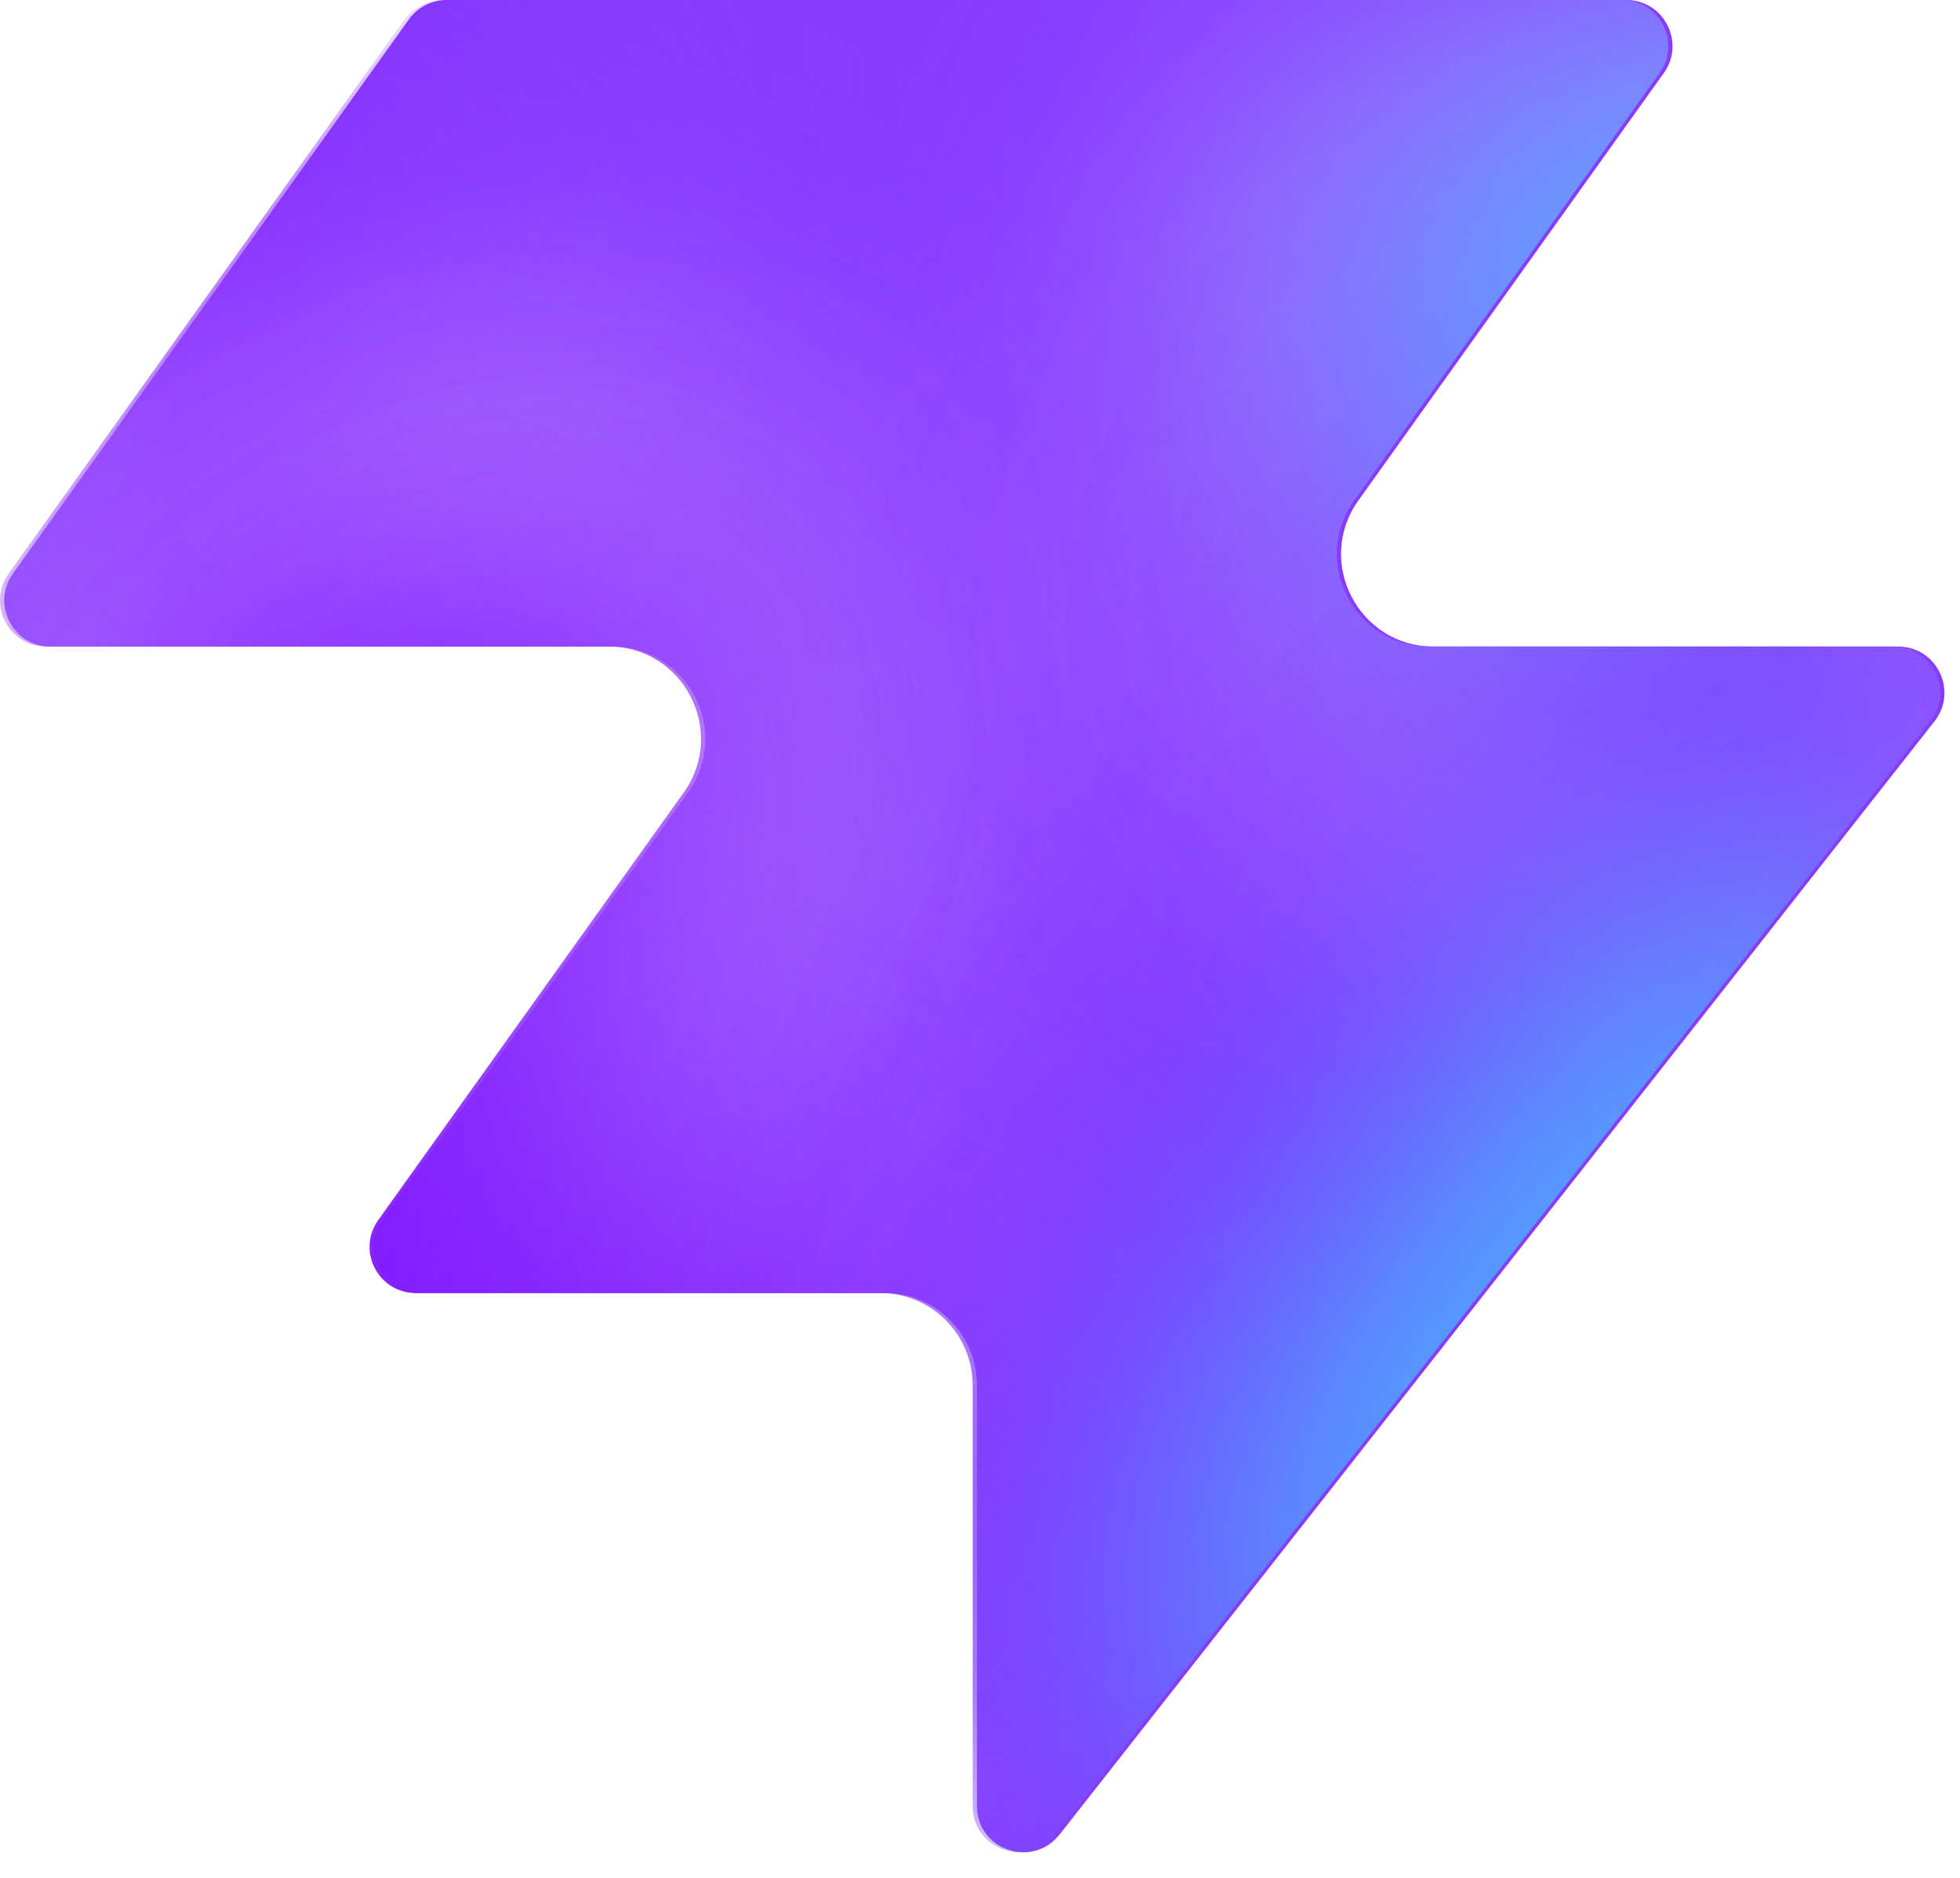
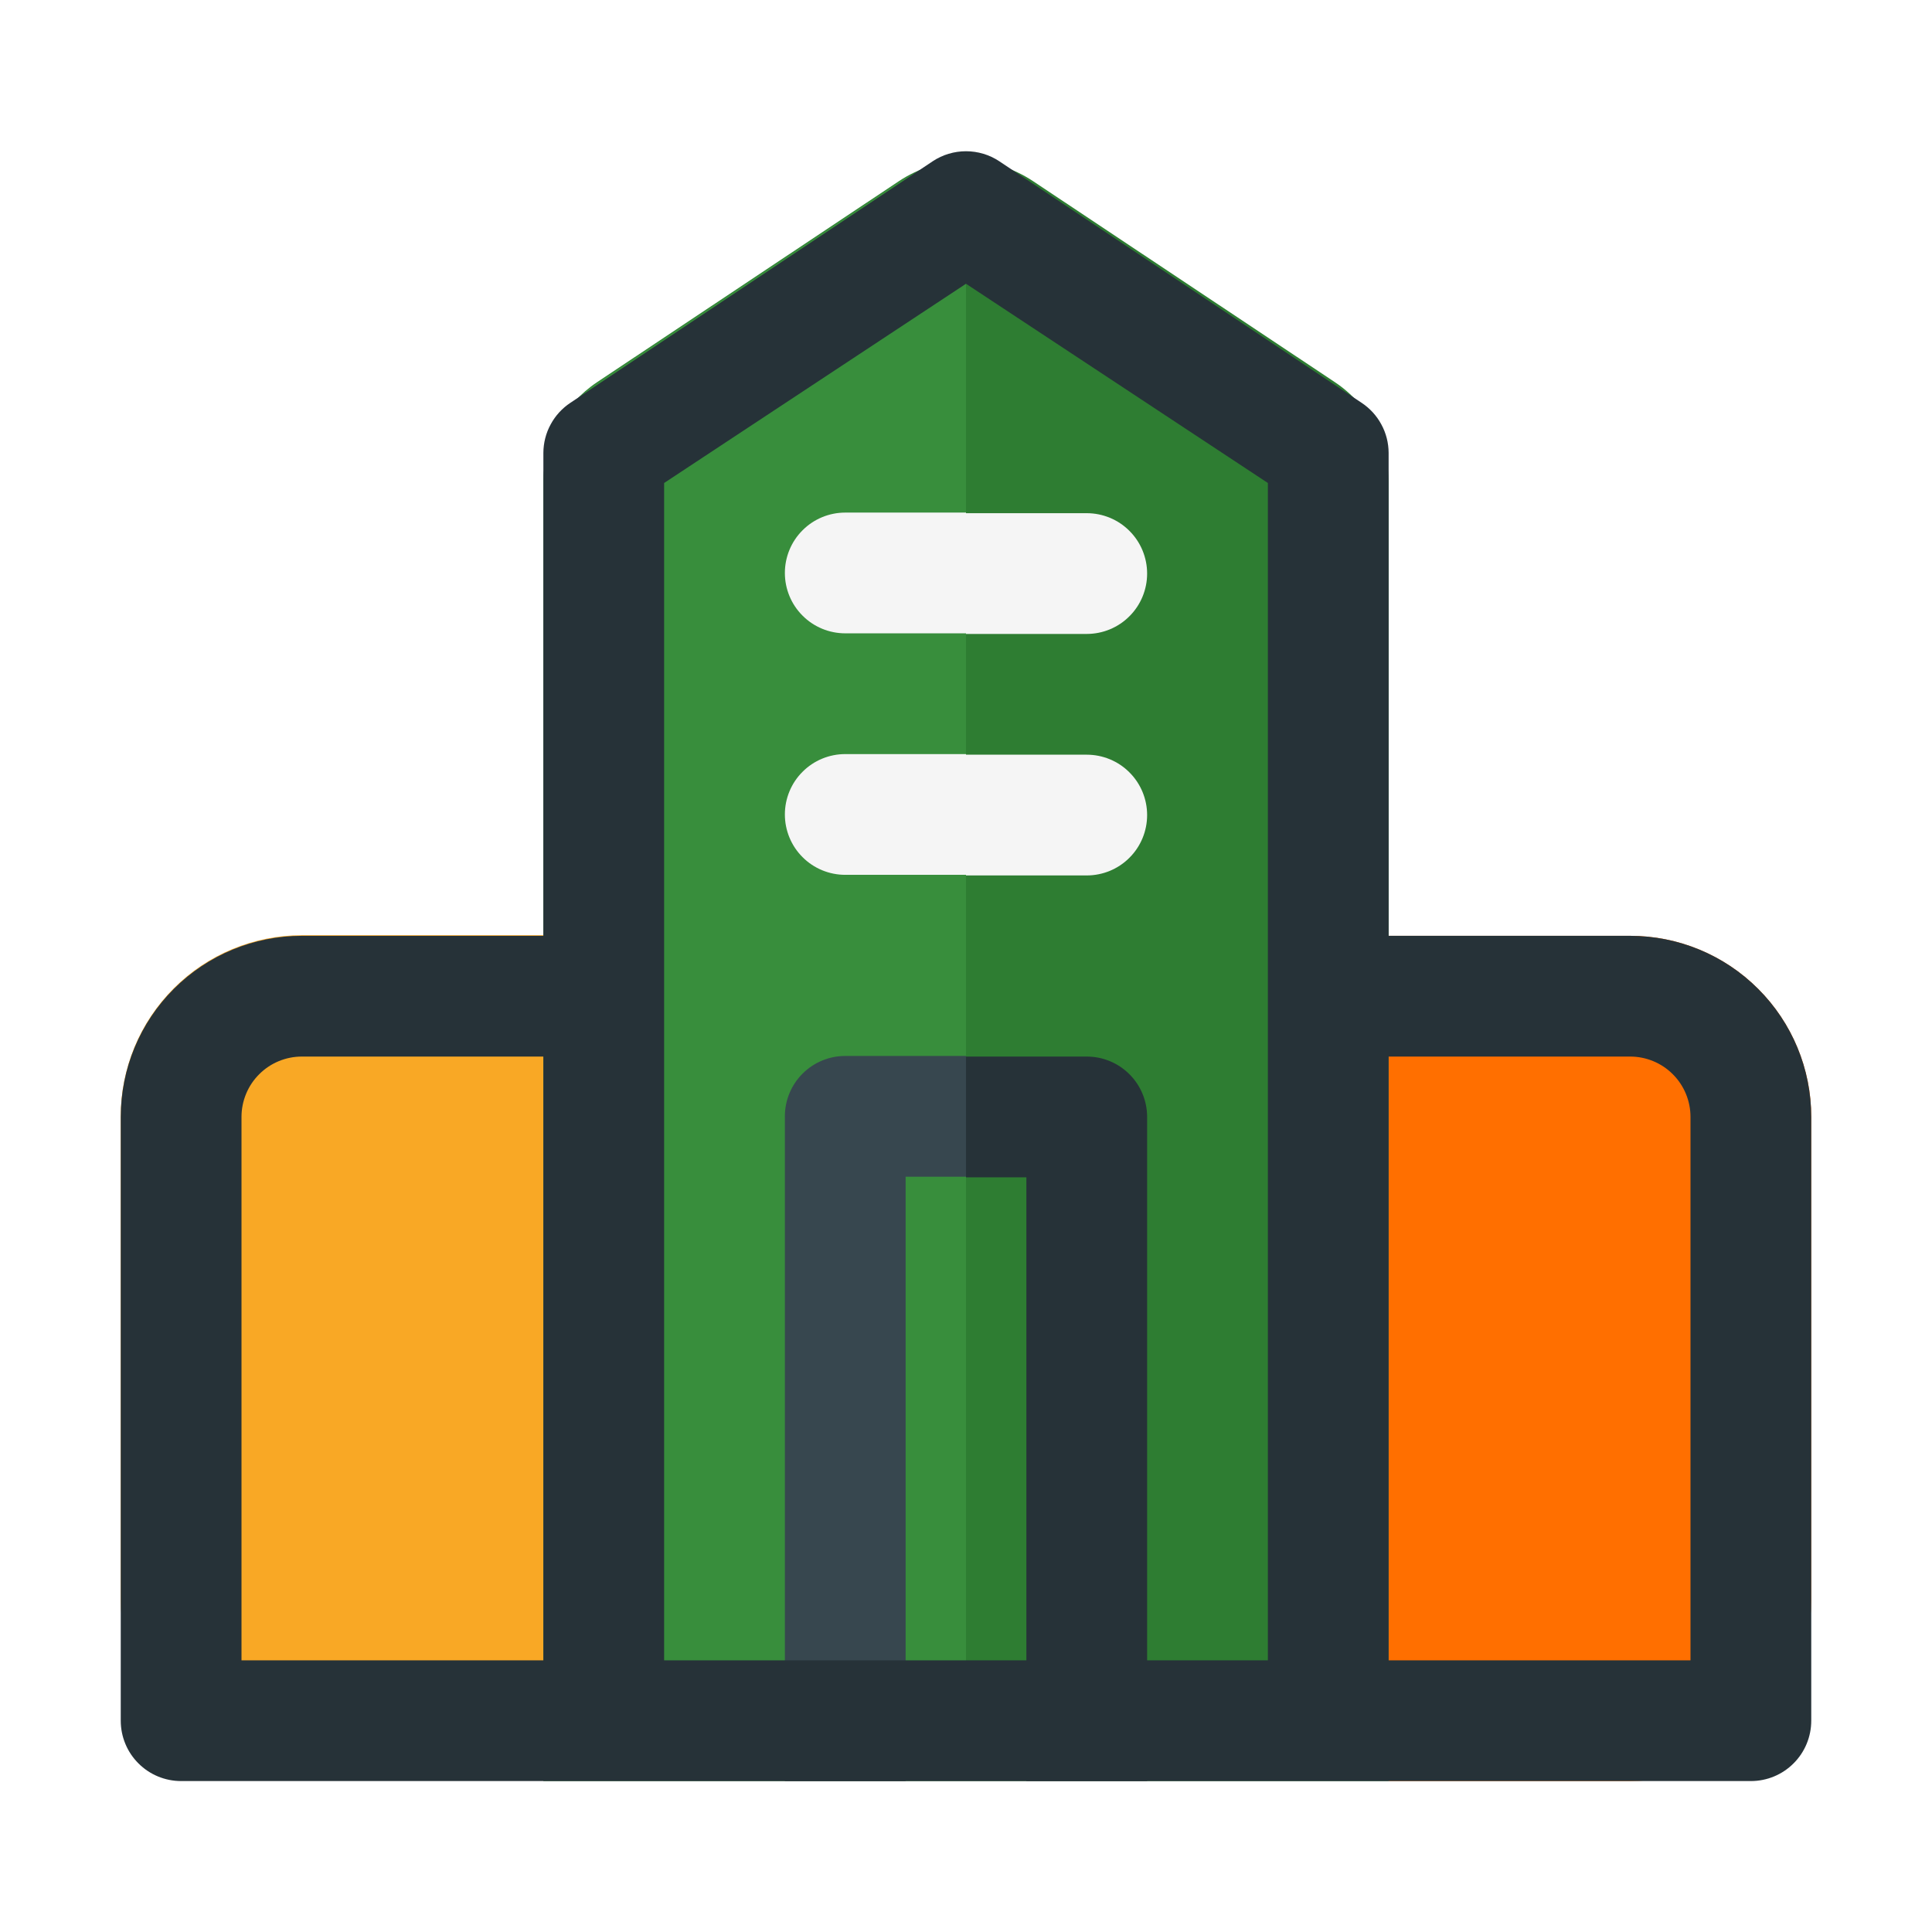
- <svg xmlns="http://www.w3.org/2000/svg" width="48" height="46" fill="none" viewBox="0 0 48 46">
-   <path fill="#863bff" d="M25.946 44.938c-.664.845-2.021.375-2.021-.698V33.937a2.26 2.26 0 0 0-2.262-2.262H10.287c-.92 0-1.456-1.04-.92-1.788l7.48-10.471c1.07-1.497 0-3.578-1.842-3.578H1.237c-.92 0-1.456-1.04-.92-1.788L10.013.474c.214-.297.556-.474.92-.474h28.894c.92 0 1.456 1.04.92 1.788l-7.48 10.471c-1.07 1.498 0 3.579 1.842 3.579h11.377c.943 0 1.473 1.088.89 1.83L25.947 44.94z" style="fill:#863bff;fill:color(display-p3 .525 .23 1);fill-opacity:1" />
-   <mask id="a" width="48" height="46" x="0" y="0" maskUnits="userSpaceOnUse" style="mask-type:alpha">
-     <path fill="#000" d="M25.842 44.938c-.664.844-2.021.375-2.021-.698V33.937a2.26 2.26 0 0 0-2.262-2.262H10.183c-.92 0-1.456-1.04-.92-1.788l7.48-10.471c1.07-1.498 0-3.579-1.842-3.579H1.133c-.92 0-1.456-1.04-.92-1.787L9.91.473c.214-.297.556-.474.92-.474h28.894c.92 0 1.456 1.04.92 1.788l-7.48 10.471c-1.07 1.498 0 3.578 1.842 3.578h11.377c.943 0 1.473 1.088.89 1.832L25.843 44.94z" style="fill:#000;fill-opacity:1" />
-   </mask>
-   <g mask="url(#a)">
-     <g filter="url(#b)">
-       <ellipse cx="5.508" cy="14.704" fill="#ede6ff" rx="5.508" ry="14.704" style="fill:#ede6ff;fill:color(display-p3 .927 .903 1);fill-opacity:1" transform="matrix(.00324 1 1 -.00324 -4.47 31.516)" />
-     </g>
-     <g filter="url(#c)">
-       <ellipse cx="10.399" cy="29.851" fill="#ede6ff" rx="10.399" ry="29.851" style="fill:#ede6ff;fill:color(display-p3 .927 .903 1);fill-opacity:1" transform="matrix(.00324 1 1 -.00324 -39.328 7.883)" />
-     </g>
-     <g filter="url(#d)">
-       <ellipse cx="5.508" cy="30.487" fill="#7e14ff" rx="5.508" ry="30.487" style="fill:#7e14ff;fill:color(display-p3 .492 .077 1);fill-opacity:1" transform="rotate(89.814 -25.913 -14.639)scale(1 -1)" />
-     </g>
-     <g filter="url(#e)">
-       <ellipse cx="5.508" cy="30.599" fill="#7e14ff" rx="5.508" ry="30.599" style="fill:#7e14ff;fill:color(display-p3 .492 .077 1);fill-opacity:1" transform="rotate(89.814 -32.644 -3.334)scale(1 -1)" />
-     </g>
-     <g filter="url(#f)">
-       <ellipse cx="5.508" cy="30.599" fill="#7e14ff" rx="5.508" ry="30.599" style="fill:#7e14ff;fill:color(display-p3 .492 .077 1);fill-opacity:1" transform="matrix(.00324 1 1 -.00324 -34.34 30.47)" />
-     </g>
-     <g filter="url(#g)">
-       <ellipse cx="14.072" cy="22.078" fill="#ede6ff" rx="14.072" ry="22.078" style="fill:#ede6ff;fill:color(display-p3 .927 .903 1);fill-opacity:1" transform="rotate(93.35 24.506 48.493)scale(-1 1)" />
-     </g>
-     <g filter="url(#h)">
-       <ellipse cx="3.47" cy="21.501" fill="#7e14ff" rx="3.47" ry="21.501" style="fill:#7e14ff;fill:color(display-p3 .492 .077 1);fill-opacity:1" transform="rotate(89.009 28.708 47.59)scale(-1 1)" />
-     </g>
-     <g filter="url(#i)">
-       <ellipse cx="3.47" cy="21.501" fill="#7e14ff" rx="3.47" ry="21.501" style="fill:#7e14ff;fill:color(display-p3 .492 .077 1);fill-opacity:1" transform="rotate(89.009 28.708 47.59)scale(-1 1)" />
-     </g>
-     <g filter="url(#j)">
-       <ellipse cx=".387" cy="8.972" fill="#7e14ff" rx="4.407" ry="29.108" style="fill:#7e14ff;fill:color(display-p3 .492 .077 1);fill-opacity:1" transform="rotate(39.51 .387 8.972)" />
-     </g>
-     <g filter="url(#k)">
-       <ellipse cx="47.523" cy="-6.092" fill="#7e14ff" rx="4.407" ry="29.108" style="fill:#7e14ff;fill:color(display-p3 .492 .077 1);fill-opacity:1" transform="rotate(37.892 47.523 -6.092)" />
-     </g>
-     <g filter="url(#l)">
-       <ellipse cx="41.412" cy="6.333" fill="#47bfff" rx="5.971" ry="9.665" style="fill:#47bfff;fill:color(display-p3 .28 .748 1);fill-opacity:1" transform="rotate(37.892 41.412 6.333)" />
-     </g>
-     <g filter="url(#m)">
-       <ellipse cx="-1.879" cy="38.332" fill="#7e14ff" rx="4.407" ry="29.108" style="fill:#7e14ff;fill:color(display-p3 .492 .077 1);fill-opacity:1" transform="rotate(37.892 -1.88 38.332)" />
-     </g>
-     <g filter="url(#n)">
-       <ellipse cx="-1.879" cy="38.332" fill="#7e14ff" rx="4.407" ry="29.108" style="fill:#7e14ff;fill:color(display-p3 .492 .077 1);fill-opacity:1" transform="rotate(37.892 -1.88 38.332)" />
-     </g>
-     <g filter="url(#o)">
-       <ellipse cx="35.651" cy="29.907" fill="#7e14ff" rx="4.407" ry="29.108" style="fill:#7e14ff;fill:color(display-p3 .492 .077 1);fill-opacity:1" transform="rotate(37.892 35.651 29.907)" />
-     </g>
-     <g filter="url(#p)">
-       <ellipse cx="38.418" cy="32.4" fill="#47bfff" rx="5.971" ry="15.297" style="fill:#47bfff;fill:color(display-p3 .28 .748 1);fill-opacity:1" transform="rotate(37.892 38.418 32.4)" />
-     </g>
-   </g>
-   <defs>
-     <filter id="b" width="60.045" height="41.654" x="-19.77" y="16.149" color-interpolation-filters="sRGB" filterUnits="userSpaceOnUse">
-       <feFlood flood-opacity="0" result="BackgroundImageFix" />
-       <feBlend in="SourceGraphic" in2="BackgroundImageFix" result="shape" />
-       <feGaussianBlur result="effect1_foregroundBlur_2002_17158" stdDeviation="7.659" />
-     </filter>
-     <filter id="c" width="90.34" height="51.437" x="-54.613" y="-7.533" color-interpolation-filters="sRGB" filterUnits="userSpaceOnUse">
-       <feFlood flood-opacity="0" result="BackgroundImageFix" />
-       <feBlend in="SourceGraphic" in2="BackgroundImageFix" result="shape" />
-       <feGaussianBlur result="effect1_foregroundBlur_2002_17158" stdDeviation="7.659" />
-     </filter>
-     <filter id="d" width="79.355" height="29.4" x="-49.64" y="2.03" color-interpolation-filters="sRGB" filterUnits="userSpaceOnUse">
-       <feFlood flood-opacity="0" result="BackgroundImageFix" />
-       <feBlend in="SourceGraphic" in2="BackgroundImageFix" result="shape" />
-       <feGaussianBlur result="effect1_foregroundBlur_2002_17158" stdDeviation="4.596" />
-     </filter>
-     <filter id="e" width="79.579" height="29.4" x="-45.045" y="20.029" color-interpolation-filters="sRGB" filterUnits="userSpaceOnUse">
-       <feFlood flood-opacity="0" result="BackgroundImageFix" />
-       <feBlend in="SourceGraphic" in2="BackgroundImageFix" result="shape" />
-       <feGaussianBlur result="effect1_foregroundBlur_2002_17158" stdDeviation="4.596" />
-     </filter>
-     <filter id="f" width="79.579" height="29.4" x="-43.513" y="21.178" color-interpolation-filters="sRGB" filterUnits="userSpaceOnUse">
-       <feFlood flood-opacity="0" result="BackgroundImageFix" />
-       <feBlend in="SourceGraphic" in2="BackgroundImageFix" result="shape" />
-       <feGaussianBlur result="effect1_foregroundBlur_2002_17158" stdDeviation="4.596" />
-     </filter>
-     <filter id="g" width="74.749" height="58.852" x="15.756" y="-17.901" color-interpolation-filters="sRGB" filterUnits="userSpaceOnUse">
-       <feFlood flood-opacity="0" result="BackgroundImageFix" />
-       <feBlend in="SourceGraphic" in2="BackgroundImageFix" result="shape" />
-       <feGaussianBlur result="effect1_foregroundBlur_2002_17158" stdDeviation="7.659" />
-     </filter>
-     <filter id="h" width="61.377" height="25.362" x="23.548" y="2.284" color-interpolation-filters="sRGB" filterUnits="userSpaceOnUse">
-       <feFlood flood-opacity="0" result="BackgroundImageFix" />
-       <feBlend in="SourceGraphic" in2="BackgroundImageFix" result="shape" />
-       <feGaussianBlur result="effect1_foregroundBlur_2002_17158" stdDeviation="4.596" />
-     </filter>
-     <filter id="i" width="61.377" height="25.362" x="23.548" y="2.284" color-interpolation-filters="sRGB" filterUnits="userSpaceOnUse">
-       <feFlood flood-opacity="0" result="BackgroundImageFix" />
-       <feBlend in="SourceGraphic" in2="BackgroundImageFix" result="shape" />
-       <feGaussianBlur result="effect1_foregroundBlur_2002_17158" stdDeviation="4.596" />
-     </filter>
-     <filter id="j" width="56.045" height="63.649" x="-27.636" y="-22.853" color-interpolation-filters="sRGB" filterUnits="userSpaceOnUse">
-       <feFlood flood-opacity="0" result="BackgroundImageFix" />
-       <feBlend in="SourceGraphic" in2="BackgroundImageFix" result="shape" />
-       <feGaussianBlur result="effect1_foregroundBlur_2002_17158" stdDeviation="4.596" />
-     </filter>
-     <filter id="k" width="54.814" height="64.646" x="20.116" y="-38.415" color-interpolation-filters="sRGB" filterUnits="userSpaceOnUse">
-       <feFlood flood-opacity="0" result="BackgroundImageFix" />
-       <feBlend in="SourceGraphic" in2="BackgroundImageFix" result="shape" />
-       <feGaussianBlur result="effect1_foregroundBlur_2002_17158" stdDeviation="4.596" />
-     </filter>
-     <filter id="l" width="33.541" height="35.313" x="24.641" y="-11.323" color-interpolation-filters="sRGB" filterUnits="userSpaceOnUse">
-       <feFlood flood-opacity="0" result="BackgroundImageFix" />
-       <feBlend in="SourceGraphic" in2="BackgroundImageFix" result="shape" />
-       <feGaussianBlur result="effect1_foregroundBlur_2002_17158" stdDeviation="4.596" />
-     </filter>
-     <filter id="m" width="54.814" height="64.646" x="-29.286" y="6.009" color-interpolation-filters="sRGB" filterUnits="userSpaceOnUse">
-       <feFlood flood-opacity="0" result="BackgroundImageFix" />
-       <feBlend in="SourceGraphic" in2="BackgroundImageFix" result="shape" />
-       <feGaussianBlur result="effect1_foregroundBlur_2002_17158" stdDeviation="4.596" />
-     </filter>
-     <filter id="n" width="54.814" height="64.646" x="-29.286" y="6.009" color-interpolation-filters="sRGB" filterUnits="userSpaceOnUse">
-       <feFlood flood-opacity="0" result="BackgroundImageFix" />
-       <feBlend in="SourceGraphic" in2="BackgroundImageFix" result="shape" />
-       <feGaussianBlur result="effect1_foregroundBlur_2002_17158" stdDeviation="4.596" />
-     </filter>
-     <filter id="o" width="54.814" height="64.646" x="8.244" y="-2.416" color-interpolation-filters="sRGB" filterUnits="userSpaceOnUse">
-       <feFlood flood-opacity="0" result="BackgroundImageFix" />
-       <feBlend in="SourceGraphic" in2="BackgroundImageFix" result="shape" />
-       <feGaussianBlur result="effect1_foregroundBlur_2002_17158" stdDeviation="4.596" />
-     </filter>
-     <filter id="p" width="39.409" height="43.623" x="18.713" y="10.588" color-interpolation-filters="sRGB" filterUnits="userSpaceOnUse">
-       <feFlood flood-opacity="0" result="BackgroundImageFix" />
-       <feBlend in="SourceGraphic" in2="BackgroundImageFix" result="shape" />
-       <feGaussianBlur result="effect1_foregroundBlur_2002_17158" stdDeviation="4.596" />
-     </filter>
-   </defs>
+ <svg xmlns="http://www.w3.org/2000/svg" width="800px" height="800px" viewBox="0 0 32 32" fill="none">
+   <path d="M23 8V29.5H9V8C8.999 7.67 9.08 7.344 9.235 7.053C9.39 6.762 9.615 6.513 9.89 6.33L14.89 3C15.219 2.781 15.605 2.664 16 2.664C16.395 2.664 16.781 2.781 17.11 3L22.11 6.33C22.385 6.513 22.61 6.762 22.765 7.053C22.92 7.344 23.001 7.67 23 8Z" fill="#2E7D32" />
+   <path d="M27 15.5H23V29.5H27C27.796 29.5 28.559 29.184 29.121 28.621C29.684 28.059 30 27.296 30 26.5V18.5C30 17.704 29.684 16.941 29.121 16.379C28.559 15.816 27.796 15.5 27 15.5Z" fill="#FF6F00" />
+   <path d="M18 17.5H14C13.735 17.5 13.48 17.605 13.293 17.793C13.105 17.98 13 18.235 13 18.5V29.5H15V19.5H17V29.5H19V18.5C19 18.235 18.895 17.98 18.707 17.793C18.52 17.605 18.265 17.5 18 17.5Z" fill="#263238" />
+   <path d="M18 10.5H14C13.735 10.5 13.48 10.395 13.293 10.207C13.105 10.02 13 9.765 13 9.5C13 9.235 13.105 8.98 13.293 8.793C13.48 8.605 13.735 8.5 14 8.5H18C18.265 8.5 18.52 8.605 18.707 8.793C18.895 8.98 19 9.235 19 9.5C19 9.765 18.895 10.02 18.707 10.207C18.52 10.395 18.265 10.5 18 10.5Z" fill="#F5F5F5" />
+   <path d="M18 14.5H14C13.735 14.5 13.48 14.395 13.293 14.207C13.105 14.02 13 13.765 13 13.5C13 13.235 13.105 12.98 13.293 12.793C13.48 12.605 13.735 12.5 14 12.5H18C18.265 12.5 18.52 12.605 18.707 12.793C18.895 12.98 19 13.235 19 13.5C19 13.765 18.895 14.02 18.707 14.207C18.52 14.395 18.265 14.5 18 14.5Z" fill="#F5F5F5" />
+   <path d="M14.91 3L9.91 6.33C9.632 6.511 9.403 6.758 9.244 7.05C9.085 7.341 9.001 7.668 9 8V29.49H16V2.7C15.616 2.696 15.238 2.8 14.91 3Z" fill="#388E3C" />
+   <path d="M14 17.49C13.735 17.49 13.48 17.595 13.293 17.783C13.105 17.97 13 18.225 13 18.49V29.49H15V19.49H16V17.49H14Z" fill="#37474F" />
+   <path d="M14 8.49C13.735 8.49 13.48 8.595 13.293 8.783C13.105 8.97 13 9.225 13 9.49C13 9.755 13.105 10.01 13.293 10.197C13.48 10.385 13.735 10.49 14 10.49H16V8.49H14Z" fill="#F5F5F5" />
+   <path d="M14 12.49C13.735 12.49 13.48 12.595 13.293 12.783C13.105 12.97 13 13.225 13 13.49C13 13.755 13.105 14.01 13.293 14.197C13.48 14.385 13.735 14.49 14 14.49H16V12.49H14Z" fill="#F5F5F5" />
+   <path d="M5 15.49C4.606 15.49 4.216 15.568 3.852 15.718C3.488 15.869 3.157 16.09 2.879 16.369C2.6 16.647 2.379 16.978 2.228 17.342C2.078 17.706 2 18.096 2 18.49V26.49C2 27.286 2.316 28.049 2.879 28.611C3.441 29.174 4.204 29.49 5 29.49H9V15.49H5Z" fill="#F9A825" />
+   <path d="M27 15.5H23V7.5C22.999 7.335 22.958 7.173 22.879 7.029C22.801 6.884 22.688 6.761 22.55 6.67L16.55 2.67C16.387 2.562 16.195 2.505 16 2.505C15.805 2.505 15.613 2.562 15.45 2.67L9.45 6.67C9.312 6.761 9.199 6.884 9.121 7.029C9.042 7.173 9.001 7.335 9 7.5V15.5H5C4.204 15.5 3.441 15.816 2.879 16.379C2.316 16.941 2 17.704 2 18.5V28.5C2 28.765 2.105 29.02 2.293 29.207C2.48 29.395 2.735 29.5 3 29.5H29C29.265 29.5 29.52 29.395 29.707 29.207C29.895 29.02 30 28.765 30 28.5V18.5C30 17.704 29.684 16.941 29.121 16.379C28.559 15.816 27.796 15.5 27 15.5ZM4 18.5C4 18.235 4.105 17.98 4.293 17.793C4.48 17.605 4.735 17.5 5 17.5H9V27.5H4V18.5ZM11 16.5V8L16 4.7L21 8V27.5H11V16.5ZM28 27.5H23V17.5H27C27.265 17.5 27.52 17.605 27.707 17.793C27.895 17.98 28 18.235 28 18.5V27.5Z" fill="#263238" />
</svg>
